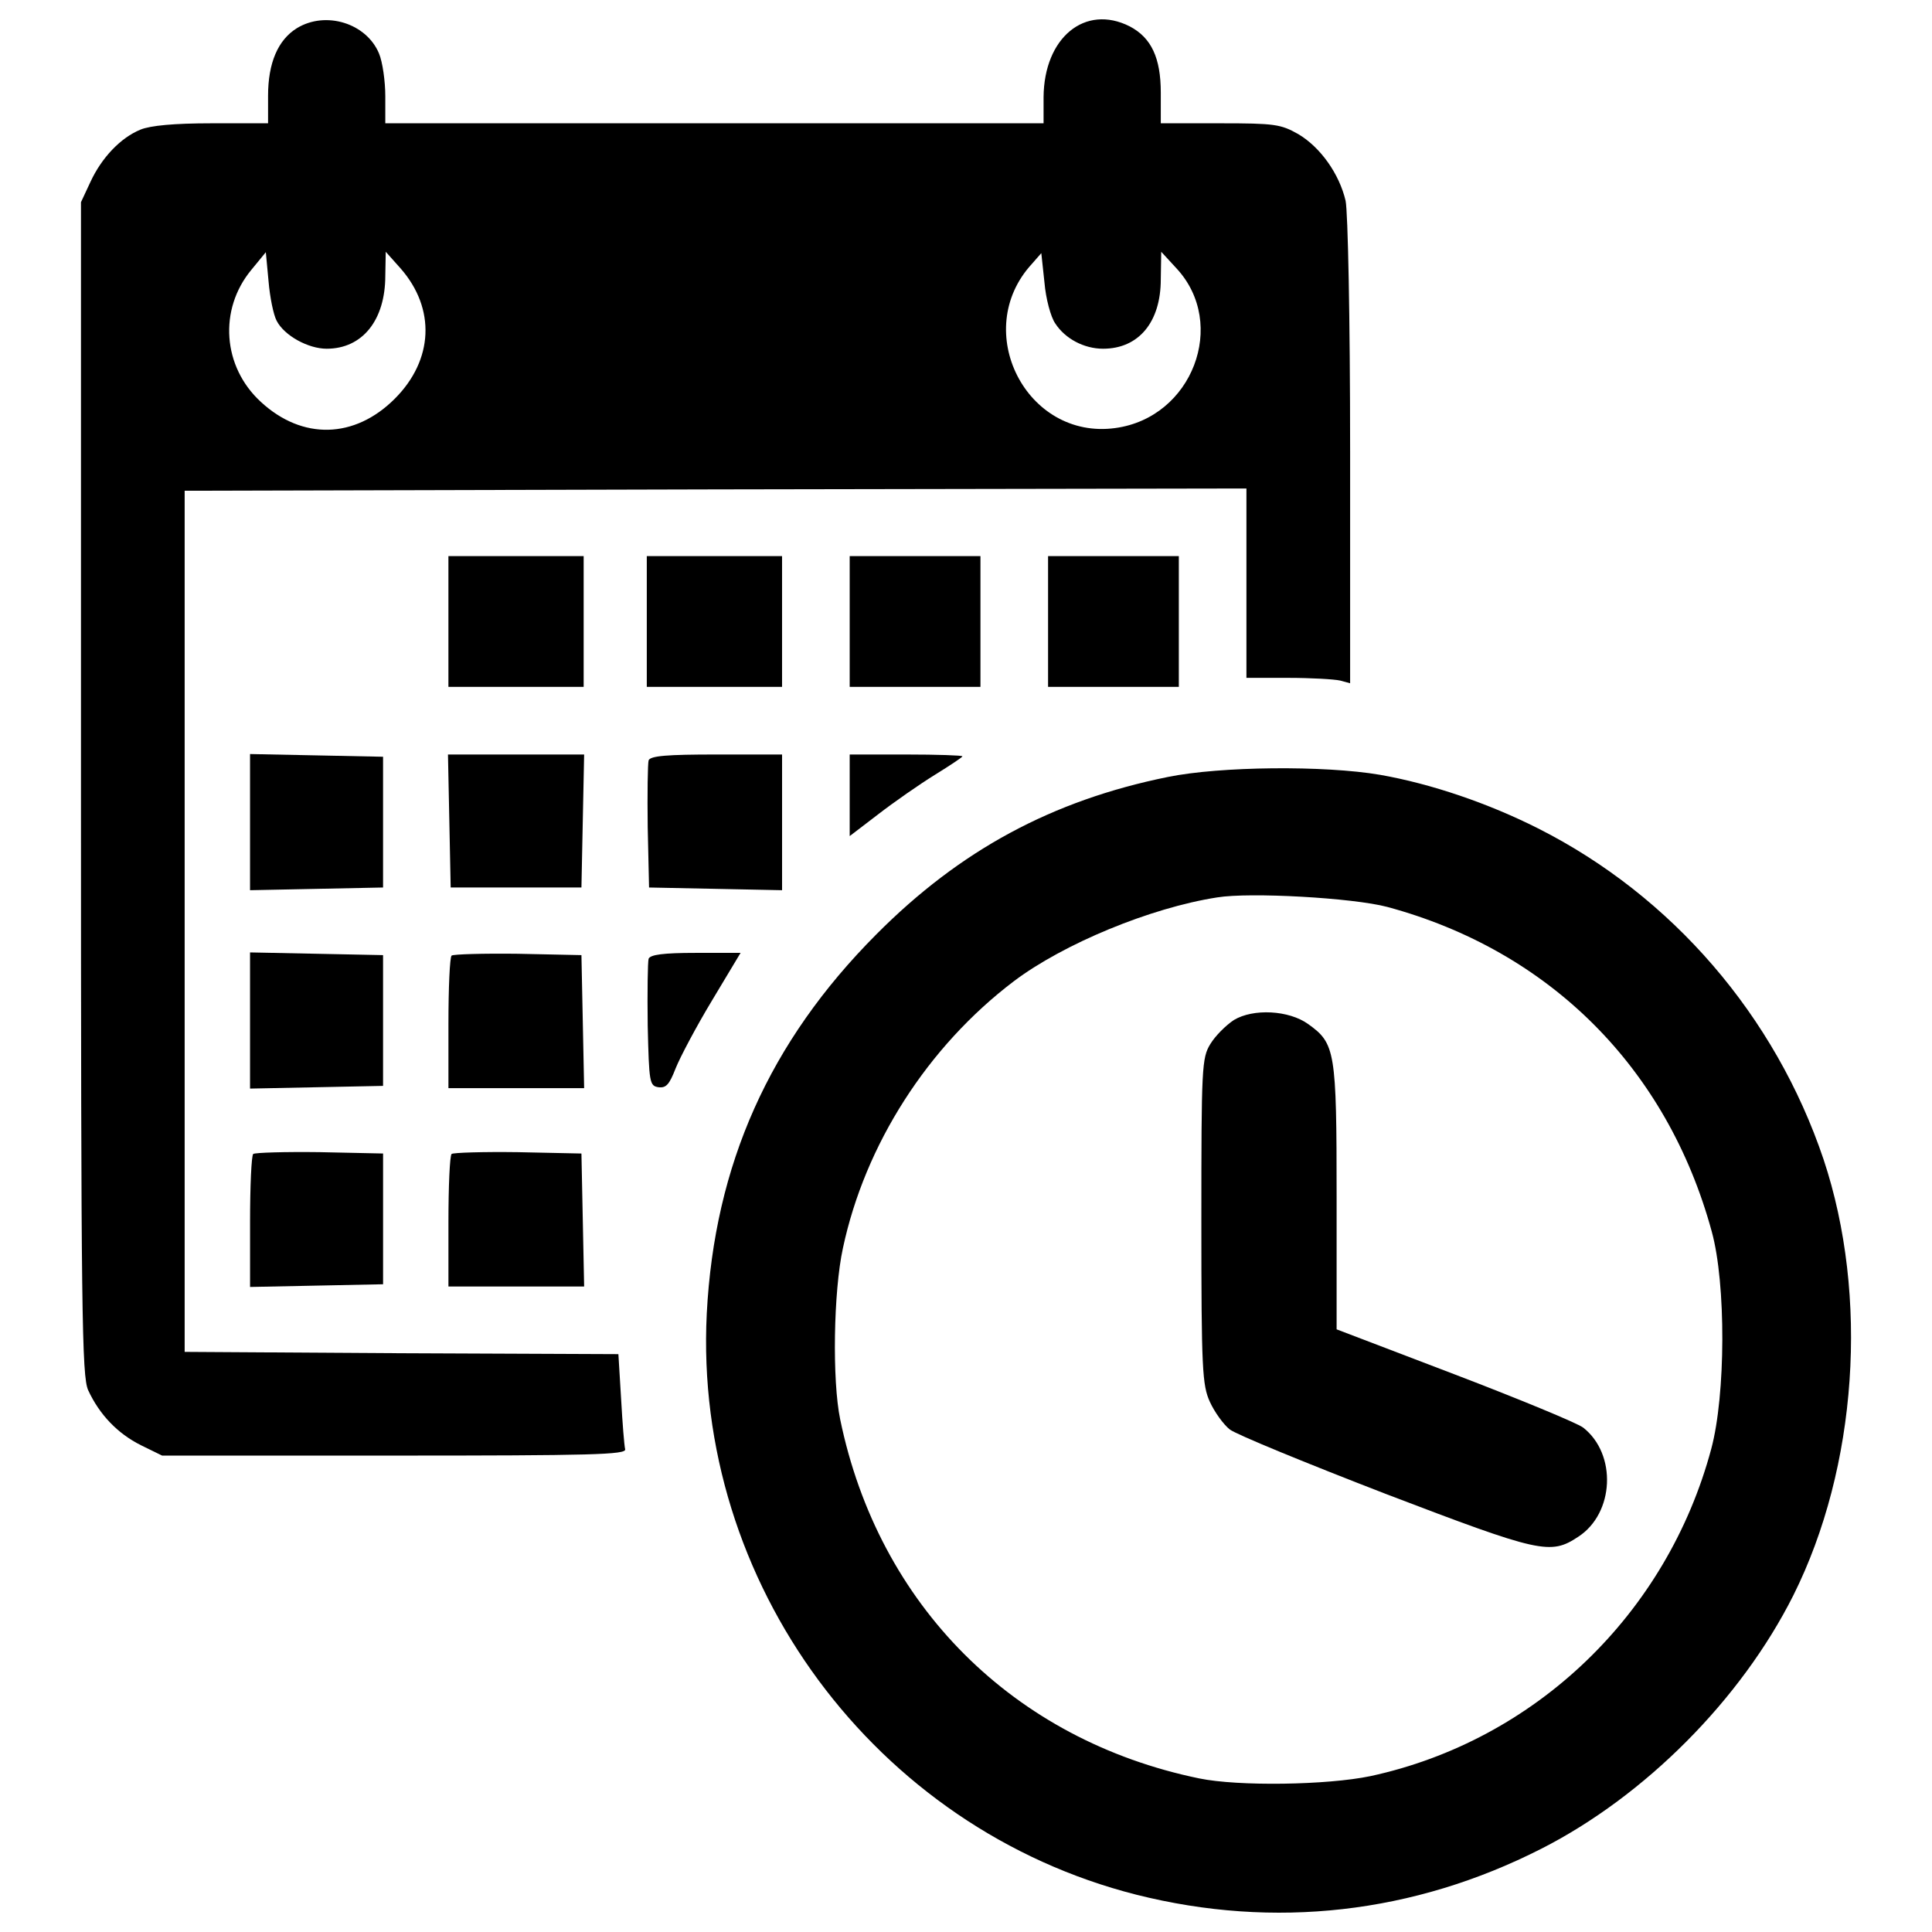
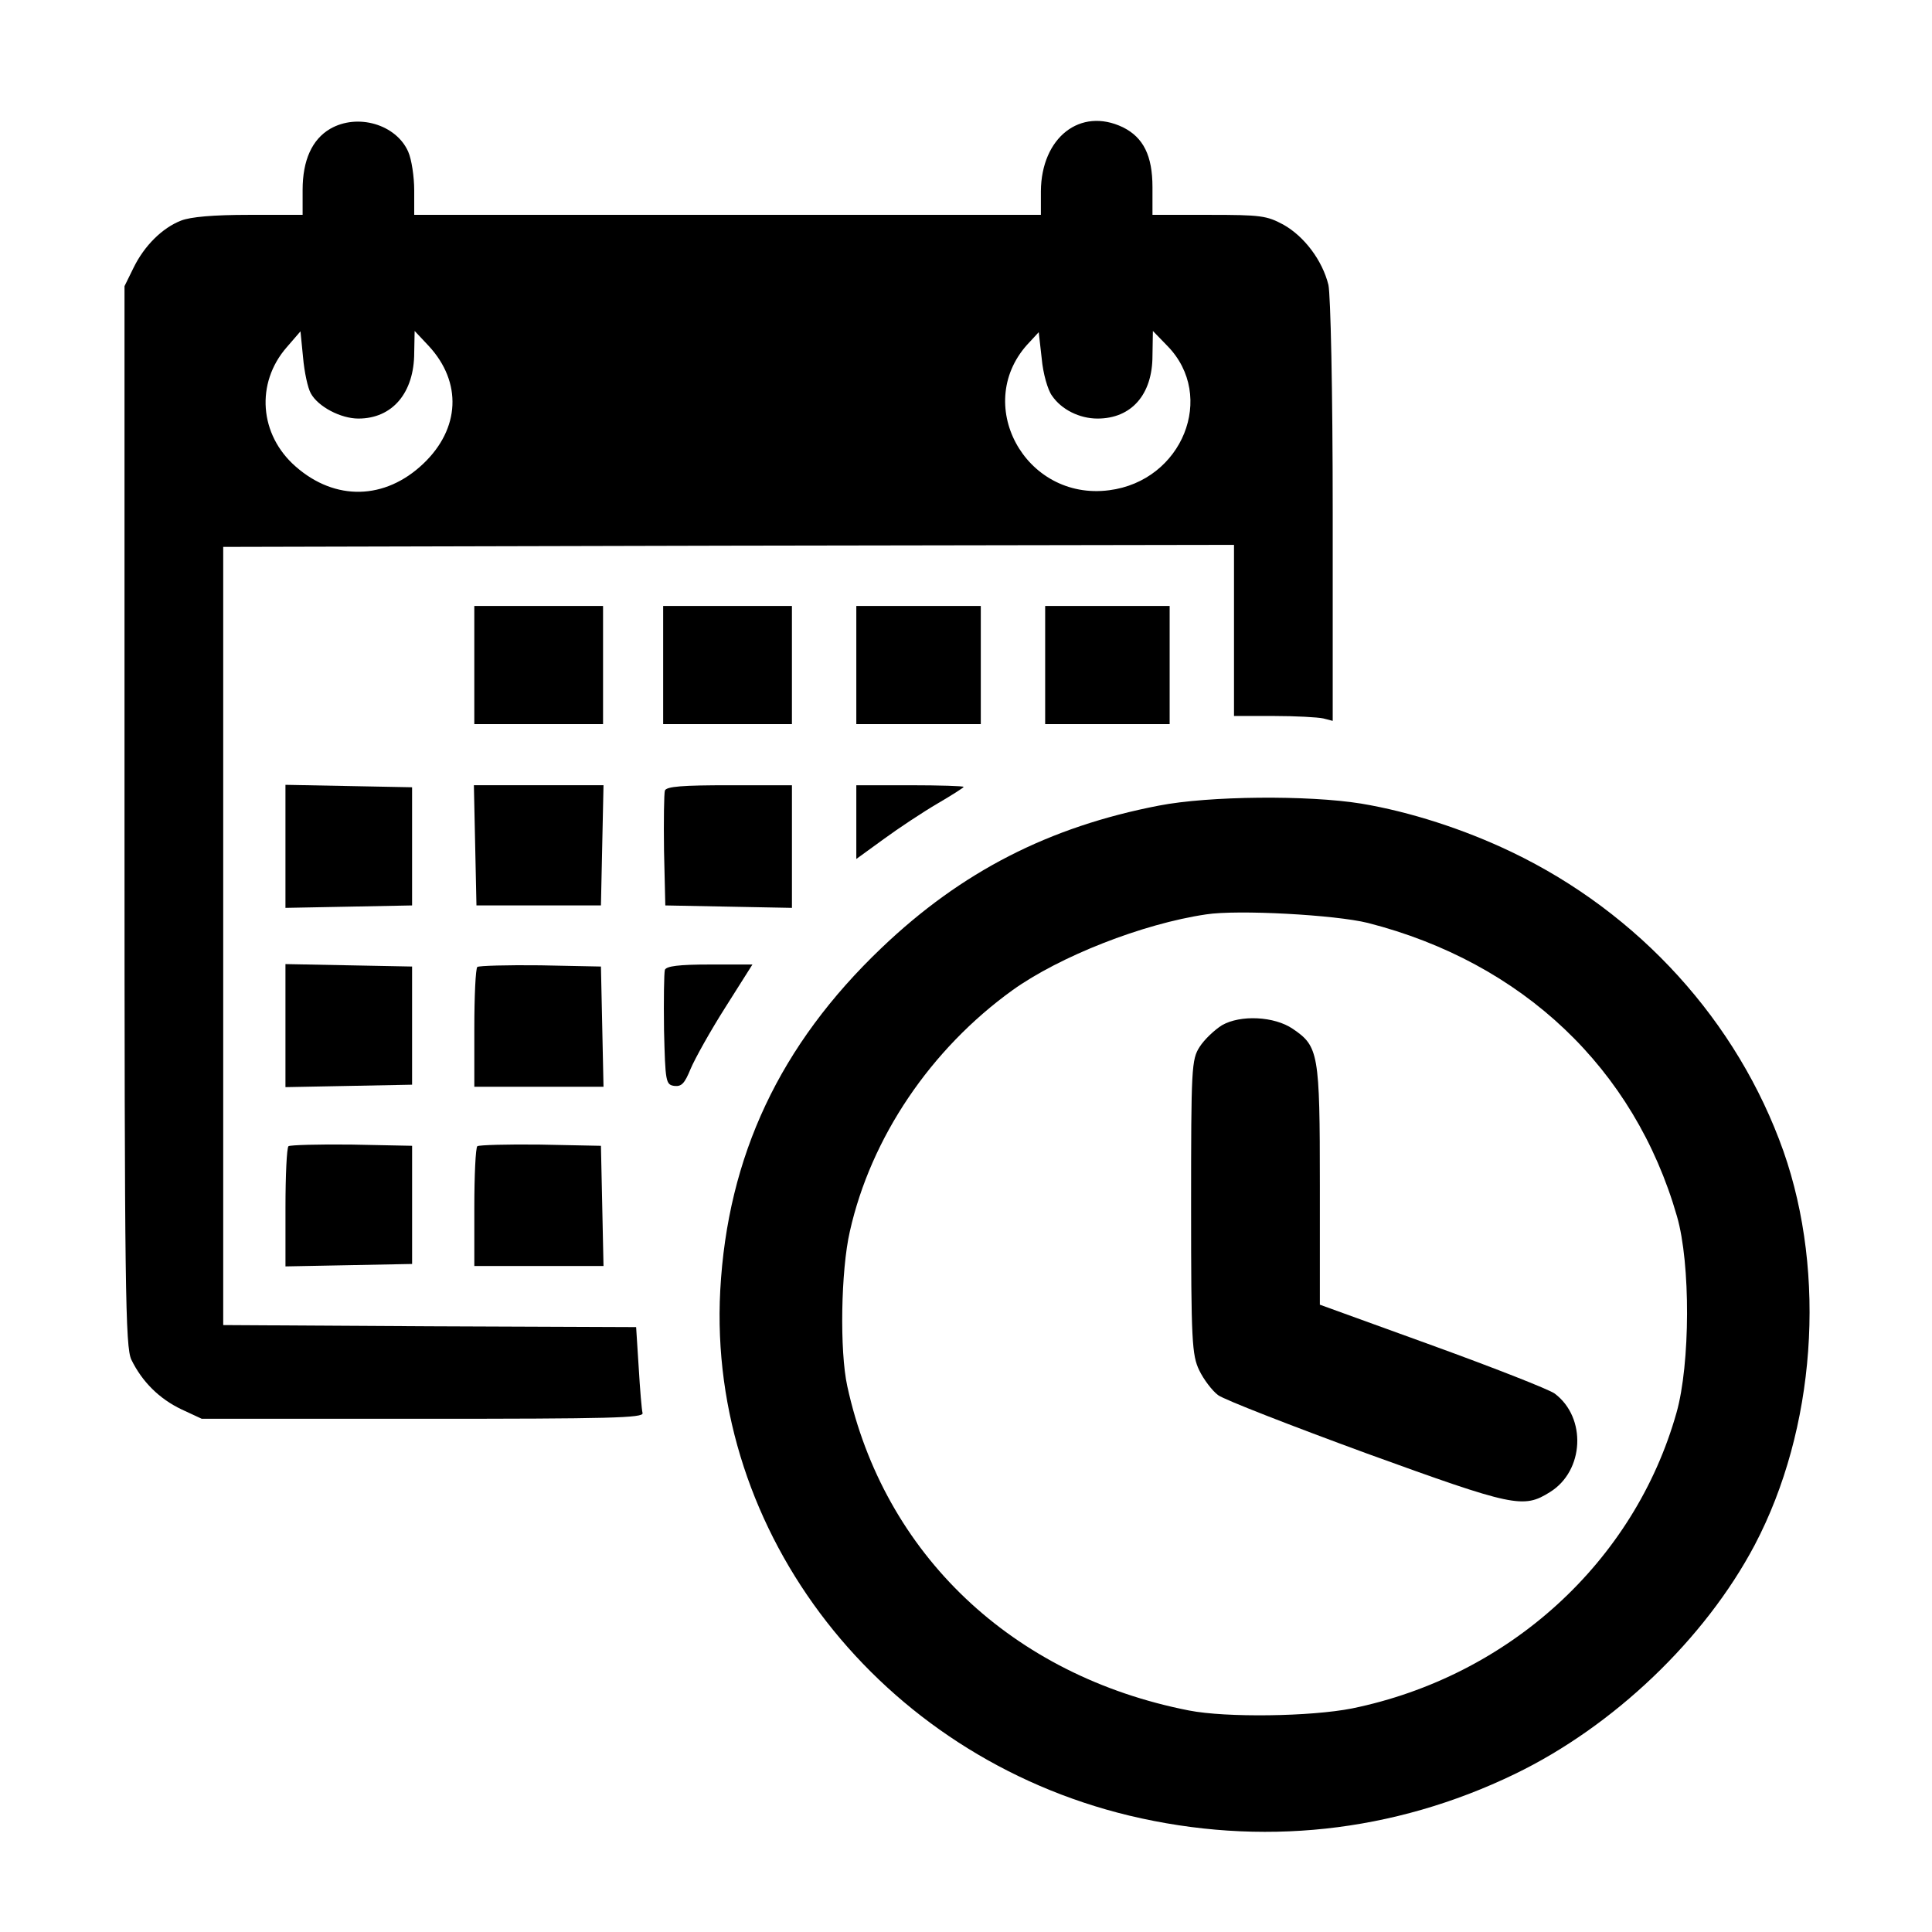
<svg xmlns="http://www.w3.org/2000/svg" id="svg40" xml:space="preserve" enable-background="new 0 0 1000 1000" viewBox="0 0 1000 1000" y="0px" x="0px" version="1.1">
  <defs id="defs44" />
-   <g style="fill:#000000;fill-opacity:1" id="g38">
-     <g style="fill:#000000;fill-opacity:1" id="g36" transform="translate(0,511) scale(0.1,-0.1)">
-       <path style="fill:#000000;fill-opacity:1" id="path4" d="M1536.9,4964.3c-98-60.7-149.4-179.7-149.4-350.1v-142.4h-291.7c-196,0-317.4-11.7-368.7-32.7c-102.7-42-200.7-144.7-259-270.7l-49-105V1029.7c0-2730.4,4.7-3043.1,37.3-3115.4c58.3-126,151.7-224,273-284.7l109.7-53.7H2041c1019.8,0,1201.8,4.7,1194.8,32.7c-4.7,18.7-14,135.4-21,261.4l-14,231l-1122.5,4.7l-1122.5,7V341.3v2228.6l2749,7l2746.7,4.7v-490.1v-490.1h217c116.7,0,238-7,268.4-14l51.3-14v1197.2c0,707.1-11.7,1241.5-23.3,1299.8c-32.7,140-130.7,277.7-245,345.4c-91,51.3-121.4,56-403.7,56h-308v158.7c0,179.7-49,284.7-161,343.1c-231,116.7-443.4-58.3-445.7-366.4v-135.3H3697.9H1994.3v140c0,77-14,177.4-32.7,221.7C1896.3,4989.9,1686.3,5055.3,1536.9,4964.3z M1431.9,3449.7c39.7-77,163.4-144.7,259-144.7c184.4,0,303.4,147,303.4,378.1l2.3,123.7l77-86.3c182-207.7,170.4-473.7-30.3-674.4c-207.7-207.7-478.4-214.7-693.1-16.3c-198.4,182-219.4,478.4-49,683.8l74.7,91l14-149.3C1396.9,3571.1,1415.6,3480.1,1431.9,3449.7z M5462.1,3435.7c51.3-79.3,149.4-130.7,247.4-130.7c184.3,0,298.7,137.7,298.7,359.4l2.3,142.4l79.4-86.3c266-287,81.7-772.4-317.4-826.1c-459.7-63-749.1,504.1-431.7,849.4l49,56l16.3-151.7C5413.1,3564.1,5438.8,3468.4,5462.1,3435.7z" />
-       <path style="fill:#000000;fill-opacity:1" id="path6" d="M2321,1893.2v-338.4h350h350v338.4v338.4h-350h-350V1893.2z" />
-       <path style="fill:#000000;fill-opacity:1" id="path8" d="M3347.8,1893.2v-338.4h350.1h350v338.4v338.4h-350h-350.1V1893.2z" />
-       <path style="fill:#000000;fill-opacity:1" id="path10" d="M4398,1893.2v-338.4h338.4h338.4v338.4v338.4h-338.4H4398V1893.2z" />
-       <path style="fill:#000000;fill-opacity:1" id="path12" d="M5424.8,1893.2v-338.4h338.4h338.4v338.4v338.4h-338.4h-338.4V1893.2z" />
-       <path style="fill:#000000;fill-opacity:1" id="path14" d="M1294.2,854.7V502.3l345.4,7l343.1,7v338.4v338.4l-343.1,7l-345.4,7V854.7z" />
-       <path style="fill:#000000;fill-opacity:1" id="path16" d="M2325.7,861.7l7-345.4h338.4h338.4l7,345.4l7,343.1h-352.4h-352.4L2325.7,861.7z" />
-       <path style="fill:#000000;fill-opacity:1" id="path18" d="M3357.2,1174.4c-4.7-16.3-7-172.7-4.7-345.4l7-312.7l345.4-7l343.1-7v352.4v350h-338.4C3452.8,1204.8,3366.5,1197.8,3357.2,1174.4z" />
-       <path style="fill:#000000;fill-opacity:1" id="path20" d="M4398,994.7V782.4l149.4,114.3c81.7,63,212.4,154,291.7,203s142.4,91,142.4,95.7c0,4.7-130.7,9.3-291.7,9.3H4398V994.7z" />
-       <path style="fill:#000000;fill-opacity:1" id="path22" d="M6043.2,1088.1C5445.8,966.7,4969.7,710,4535.7,273.6C3982.6-281.8,3697.9-918.9,3658.2-1689c-70-1393.2,870.5-2665,2224-3008.1c714.1-179.7,1435.2-98,2095.6,238c536.7,273,1033.8,772.5,1304.5,1311.5c331.4,662.8,392.1,1549.6,156.4,2256.7C9189-148.8,8654.6,472,7961.5,822c-259,130.7-553.1,231-819.1,277.7C6855.3,1148.7,6316.2,1144.1,6043.2,1088.1z M7179.7,416c840.1-226.4,1449.2-833.1,1680.2-1680.2c74.7-270.7,72.3-847.1-2.4-1124.8c-228.7-854.1-910.1-1509.9-1764.2-1694.2c-224-46.7-683.8-53.7-886.8-11.7c-961.5,198.4-1659.2,896.1-1857.6,1857.6c-42,200.7-35,662.8,14,886.8c114.3,536.7,438.7,1043.2,884.5,1381.5c256.7,193.7,707.1,380.4,1052.5,434C6470.3,493,7002.3,462.7,7179.7,416z" />
-       <path style="fill:#000000;fill-opacity:1" id="path24" d="M6386.2-169.8c-42-28-95.7-81.7-121.3-123.7c-44.4-72.3-46.7-119-46.7-917.1c0-767.7,4.7-849.4,44.3-935.8c23.3-51.3,70-116.7,102.7-142.4c32.7-25.7,396.7-175,807.5-333.7c800.4-305.7,851.8-317.4,996.4-221.7c186.7,121.4,200.7,427.1,25.7,564.8c-30.3,23.3-329.1,147-665.1,275.4l-611.4,233.4v683.8c0,758.4-7,795.8-147,896.1C6671-118.4,6486.6-109.1,6386.2-169.8z" />
-       <path style="fill:#000000;fill-opacity:1" id="path26" d="M1294.2-172.1v-352.4l345.4,7l343.1,7v338.4v338.4l-343.1,7l-345.4,7V-172.1z" />
-       <path style="fill:#000000;fill-opacity:1" id="path28" d="M2337.4,163.9c-9.3-9.3-16.3-168-16.3-352.4v-333.7h350h352.4l-7,345.4l-7,343.1l-329,7C2500.7,175.6,2346.7,170.9,2337.4,163.9z" />
-       <path style="fill:#000000;fill-opacity:1" id="path30" d="M3357.2,147.6c-4.7-16.3-7-172.7-4.7-345.4c7-296.4,9.3-312.7,56-319.7c39.7-4.7,56,14,88.7,98c23.3,58.3,107.3,217,189,352.4l147,245h-231C3431.8,177.9,3366.5,168.6,3357.2,147.6z" />
-       <path style="fill:#000000;fill-opacity:1" id="path32" d="M1310.6-862.9c-9.3-9.3-16.3-168-16.3-352.4v-336l345.4,7l343.1,7v338.4v338.4l-329,7C1473.9-851.2,1319.9-855.9,1310.6-862.9z" />
-       <path style="fill:#000000;fill-opacity:1" id="path34" d="M2337.4-862.9c-9.3-9.3-16.3-168-16.3-352.4V-1549h350h352.4l-7,345.4l-7,343l-329,7C2500.7-851.2,2346.7-855.9,2337.4-862.9z" />
+   <g style="fill:#000000;fill-opacity:1" id="g38" transform="matrix(0.951984,0,0,0.9036529,24.54454,53.53856)">
+     <g style="fill:#000000;fill-opacity:1" id="g36" transform="matrix(0.1,0,0,-0.1,0,511)">
+       <path style="fill:#000000;fill-opacity:1" id="path4" d="m 1536.9,4964.3 c -98,-60.7 -149.4,-179.7 -149.4,-350.1 v -142.4 h -291.7 c -196,0 -317.4,-11.7 -368.7,-32.7 -102.7,-42 -200.7,-144.7 -259,-270.7 l -49,-105 V 1029.7 c 0,-2730.4 4.7,-3043.1 37.3,-3115.4 58.3,-126 151.7,-224 273,-284.7 l 109.7,-53.7 H 2041 c 1019.8,0 1201.8,4.7 1194.8,32.7 -4.7,18.7 -14,135.4 -21,261.4 l -14,231 -1122.5,4.7 -1122.5,7 V 341.3 2569.9 l 2749,7 2746.7,4.7 v -490.1 -490.1 h 217 c 116.7,0 238,-7 268.4,-14 l 51.3,-14 v 1197.2 c 0,707.1 -11.7,1241.5 -23.3,1299.8 -32.7,140 -130.7,277.7 -245,345.4 -91,51.3 -121.4,56 -403.7,56 h -308 v 158.7 c 0,179.7 -49,284.7 -161,343.1 -231,116.7 -443.4,-58.3 -445.7,-366.4 V 4471.9 H 3697.9 1994.3 v 140 c 0,77 -14,177.4 -32.7,221.7 -65.3,156.3 -275.3,221.7 -424.7,130.7 z m -105,-1514.6 c 39.7,-77 163.4,-144.7 259,-144.7 184.4,0 303.4,147 303.4,378.1 l 2.3,123.7 77,-86.3 c 182,-207.7 170.4,-473.7 -30.3,-674.4 -207.7,-207.7 -478.4,-214.7 -693.1,-16.3 -198.4,182 -219.4,478.4 -49,683.8 l 74.7,91 14,-149.3 c 7,-84.2 25.7,-175.2 42,-205.6 z m 4030.2,-14 c 51.3,-79.3 149.4,-130.7 247.4,-130.7 184.3,0 298.7,137.7 298.7,359.4 l 2.3,142.4 79.4,-86.3 c 266,-287 81.7,-772.4 -317.4,-826.1 -459.7,-63 -749.1,504.1 -431.7,849.4 l 49,56 16.3,-151.7 c 7,-84 32.7,-179.7 56,-212.4 z" />
+       <path style="fill:#000000;fill-opacity:1" id="path6" d="m 2321,1893.2 v -338.4 h 350 350 v 338.4 338.4 h -350 -350 z" />
+       <path style="fill:#000000;fill-opacity:1" id="path8" d="m 3347.8,1893.2 v -338.4 h 350.1 350 v 338.4 338.4 h -350 -350.1 z" />
+       <path style="fill:#000000;fill-opacity:1" id="path10" d="m 4398,1893.2 v -338.4 h 338.4 338.4 v 338.4 338.4 H 4736.4 4398 Z" />
+       <path style="fill:#000000;fill-opacity:1" id="path12" d="m 5424.8,1893.2 v -338.4 h 338.4 338.4 v 338.4 338.4 h -338.4 -338.4 z" />
+       <path style="fill:#000000;fill-opacity:1" id="path14" d="M 1294.2,854.7 V 502.3 l 345.4,7 343.1,7 v 338.4 338.4 l -343.1,7 -345.4,7 V 854.7 Z" />
+       <path style="fill:#000000;fill-opacity:1" id="path16" d="m 2325.7,861.7 7,-345.4 h 338.4 338.4 l 7,345.4 7,343.1 h -352.4 -352.4 z" />
+       <path style="fill:#000000;fill-opacity:1" id="path18" d="m 3357.2,1174.4 c -4.7,-16.3 -7,-172.7 -4.7,-345.4 l 7,-312.7 345.4,-7 343.1,-7 v 352.4 350 h -338.4 c -256.8,0.1 -343.1,-6.9 -352.4,-30.3 z" />
+       <path style="fill:#000000;fill-opacity:1" id="path20" d="M 4398,994.7 V 782.4 l 149.4,114.3 c 81.7,63 212.4,154 291.7,203 79.3,49 142.4,91 142.4,95.7 0,4.7 -130.7,9.3 -291.7,9.3 H 4398 Z" />
+       <path style="fill:#000000;fill-opacity:1" id="path22" d="M 6043.2,1088.1 C 5445.8,966.7 4969.7,710 4535.7,273.6 3982.6,-281.8 3697.9,-918.9 3658.2,-1689 c -70,-1393.2 870.5,-2665 2224,-3008.1 714.1,-179.7 1435.2,-98 2095.6,238 536.7,273 1033.8,772.5 1304.5,1311.5 331.4,662.8 392.1,1549.6 156.4,2256.7 C 9189,-148.8 8654.6,472 7961.5,822 c -259,130.7 -553.1,231 -819.1,277.7 -287.1,49 -826.2,44.4 -1099.2,-11.6 z M 7179.7,416 c 840.1,-226.4 1449.2,-833.1 1680.2,-1680.2 74.7,-270.7 72.3,-847.1 -2.4,-1124.8 -228.7,-854.1 -910.1,-1509.9 -1764.2,-1694.2 -224,-46.7 -683.8,-53.7 -886.8,-11.7 -961.5,198.4 -1659.2,896.1 -1857.6,1857.6 -42,200.7 -35,662.8 14,886.8 114.3,536.7 438.7,1043.2 884.5,1381.5 256.7,193.7 707.1,380.4 1052.5,434 170.4,28 702.4,-2.3 879.8,-49 z" />
+       <path style="fill:#000000;fill-opacity:1" id="path24" d="m 6386.2,-169.8 c -42,-28 -95.7,-81.7 -121.3,-123.7 -44.4,-72.3 -46.7,-119 -46.7,-917.1 0,-767.7 4.7,-849.4 44.3,-935.8 23.3,-51.3 70,-116.7 102.7,-142.4 32.7,-25.7 396.7,-175 807.5,-333.7 800.4,-305.7 851.8,-317.4 996.4,-221.7 186.7,121.4 200.7,427.1 25.7,564.8 -30.3,23.3 -329.1,147 -665.1,275.4 l -611.4,233.4 v 683.8 c 0,758.4 -7,795.8 -147,896.1 -100.3,72.3 -284.7,81.6 -385.1,20.9 z" />
+       <path style="fill:#000000;fill-opacity:1" id="path26" d="m 1294.2,-172.1 v -352.4 l 345.4,7 343.1,7 v 338.4 338.4 l -343.1,7 -345.4,7 z" />
+       <path style="fill:#000000;fill-opacity:1" id="path28" d="m 2337.4,163.9 c -9.3,-9.3 -16.3,-168 -16.3,-352.4 v -333.7 h 350 352.4 l -7,345.4 -7,343.1 -329,7 c -179.8,2.3 -333.8,-2.4 -343.1,-9.4 z" />
+       <path style="fill:#000000;fill-opacity:1" id="path30" d="m 3357.2,147.6 c -4.7,-16.3 -7,-172.7 -4.7,-345.4 7,-296.4 9.3,-312.7 56,-319.7 39.7,-4.7 56,14 88.7,98 23.3,58.3 107.3,217 189,352.4 l 147,245 h -231 c -170.4,0 -235.7,-9.3 -245,-30.3 z" />
+       <path style="fill:#000000;fill-opacity:1" id="path32" d="m 1310.6,-862.9 c -9.3,-9.3 -16.3,-168 -16.3,-352.4 v -336 l 345.4,7 343.1,7 v 338.4 338.4 l -329,7 c -179.9,2.3 -333.9,-2.4 -343.2,-9.4 z" />
+       <path style="fill:#000000;fill-opacity:1" id="path34" d="m 2337.4,-862.9 c -9.3,-9.3 -16.3,-168 -16.3,-352.4 V -1549 h 350 352.4 l -7,345.4 -7,343 -329,7 c -179.8,2.4 -333.8,-2.3 -343.1,-9.3 z" />
    </g>
  </g>
</svg>
